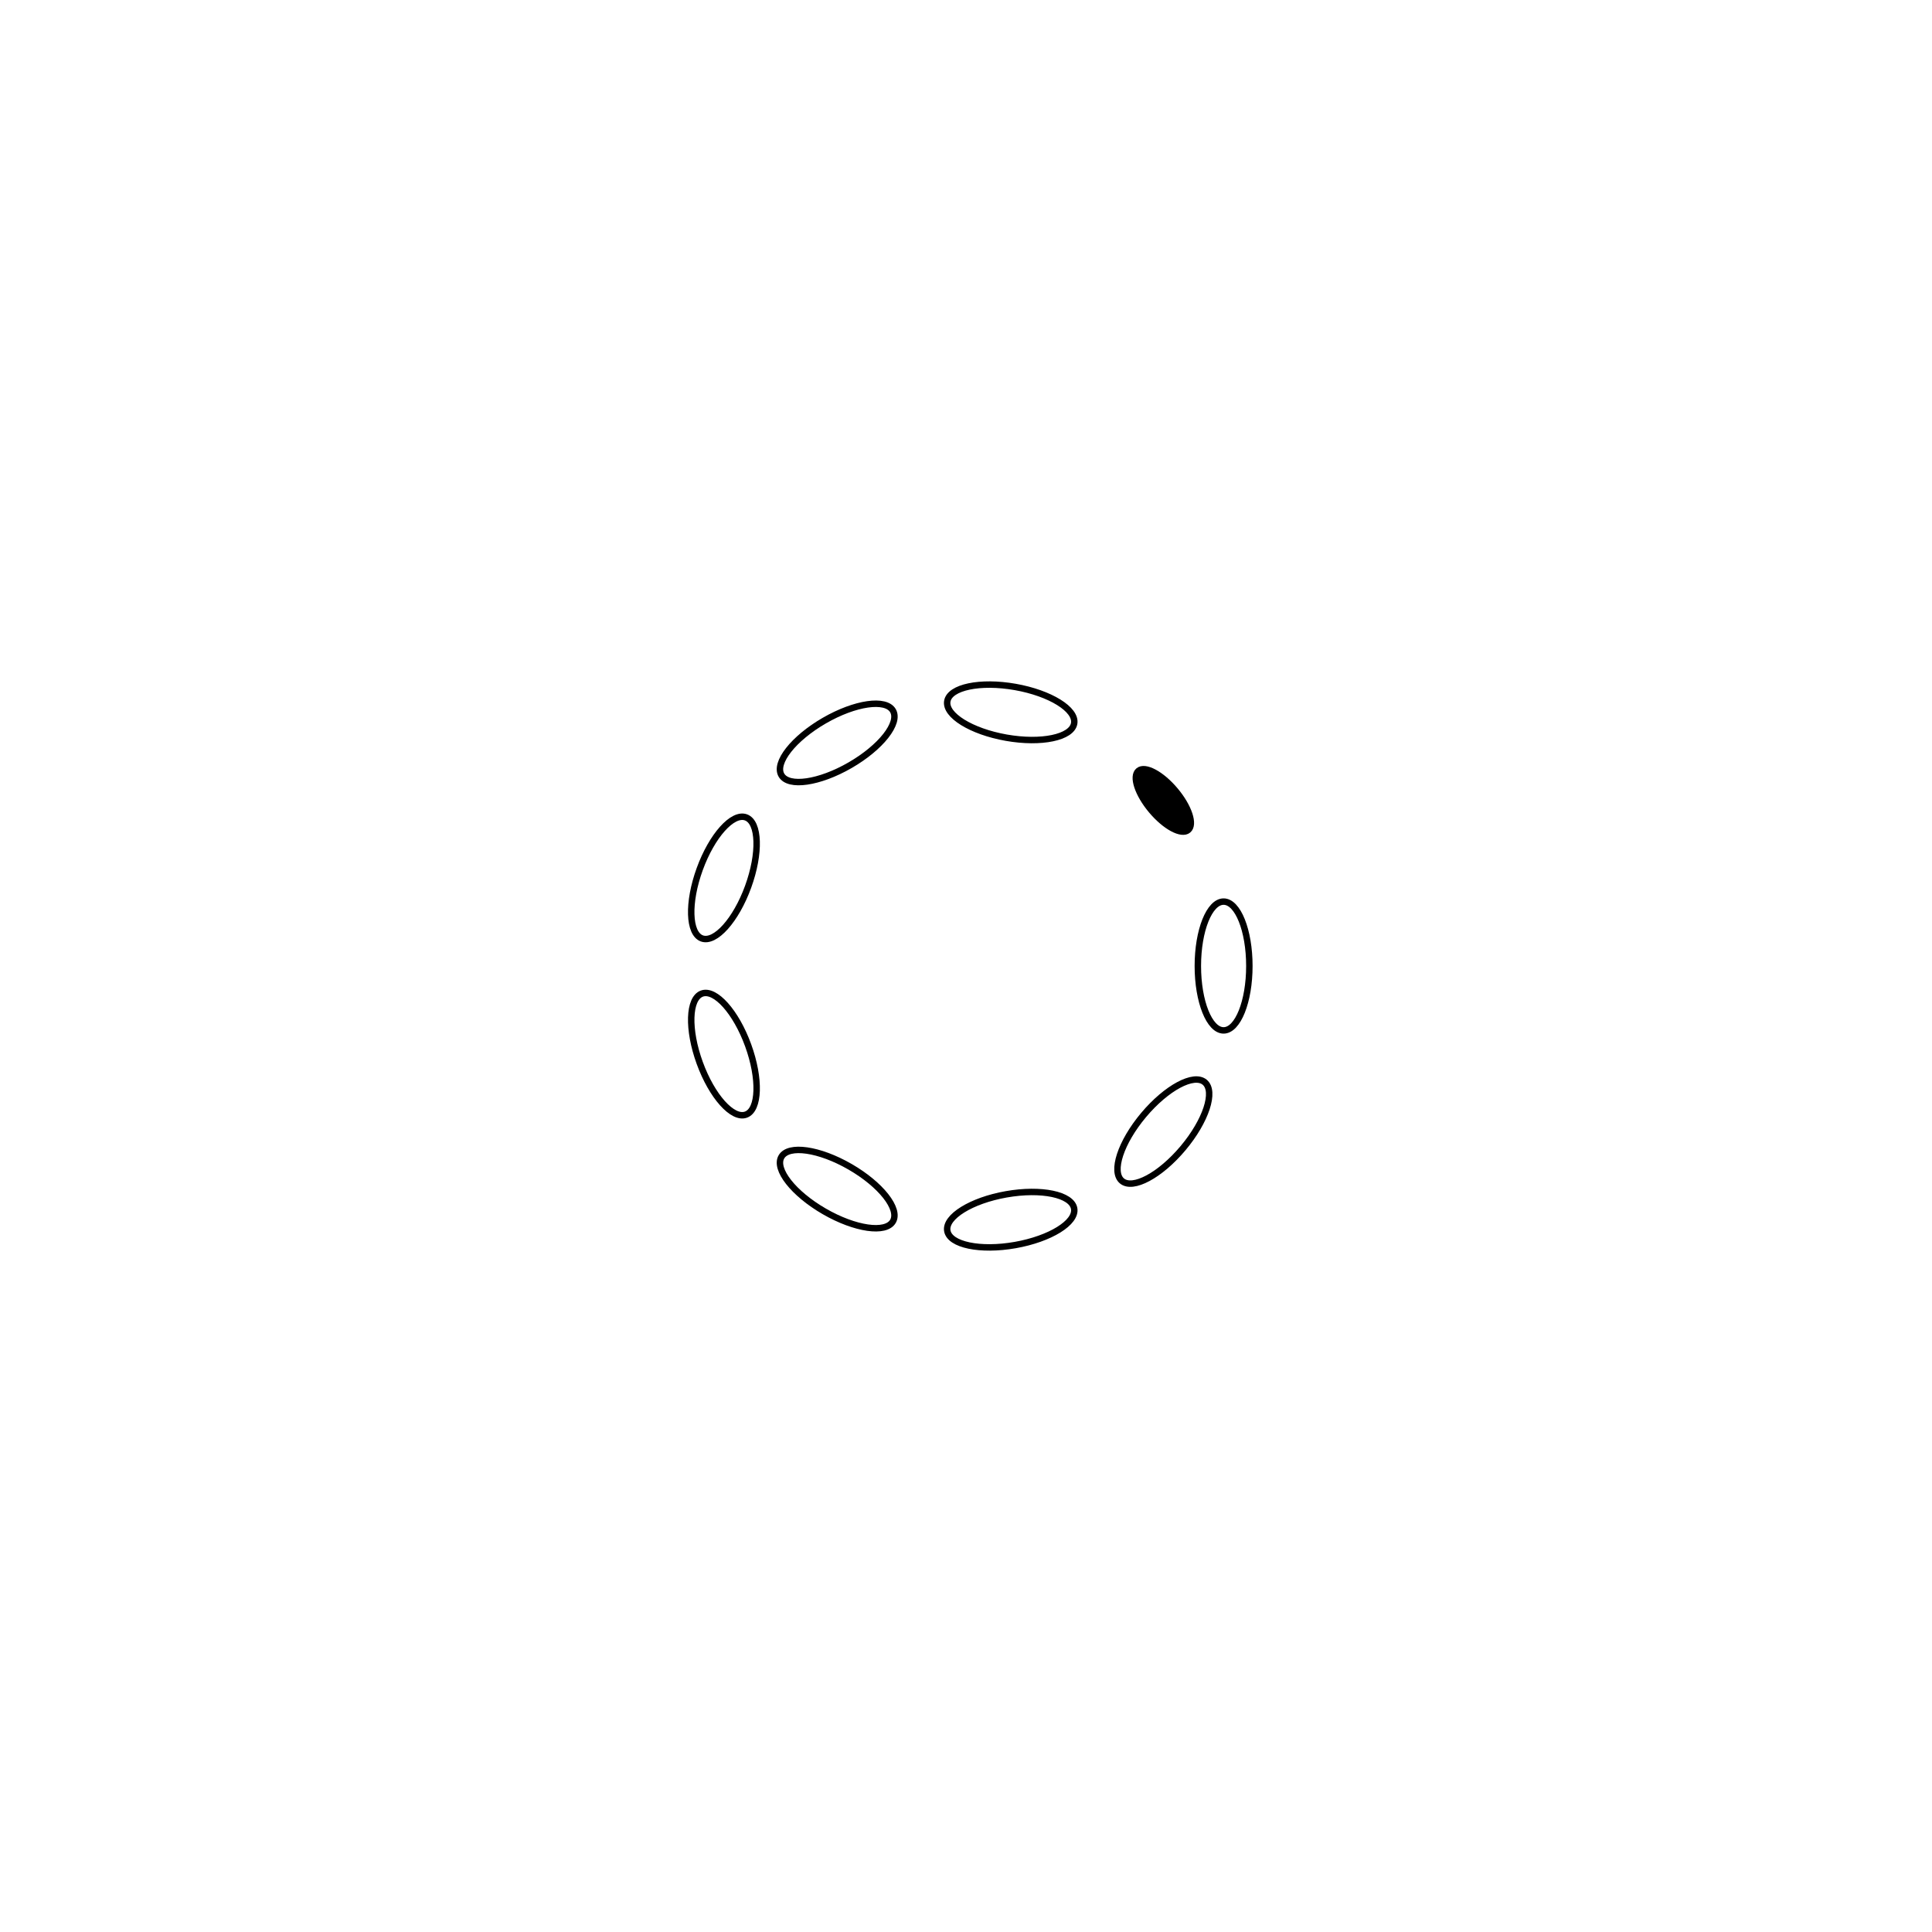
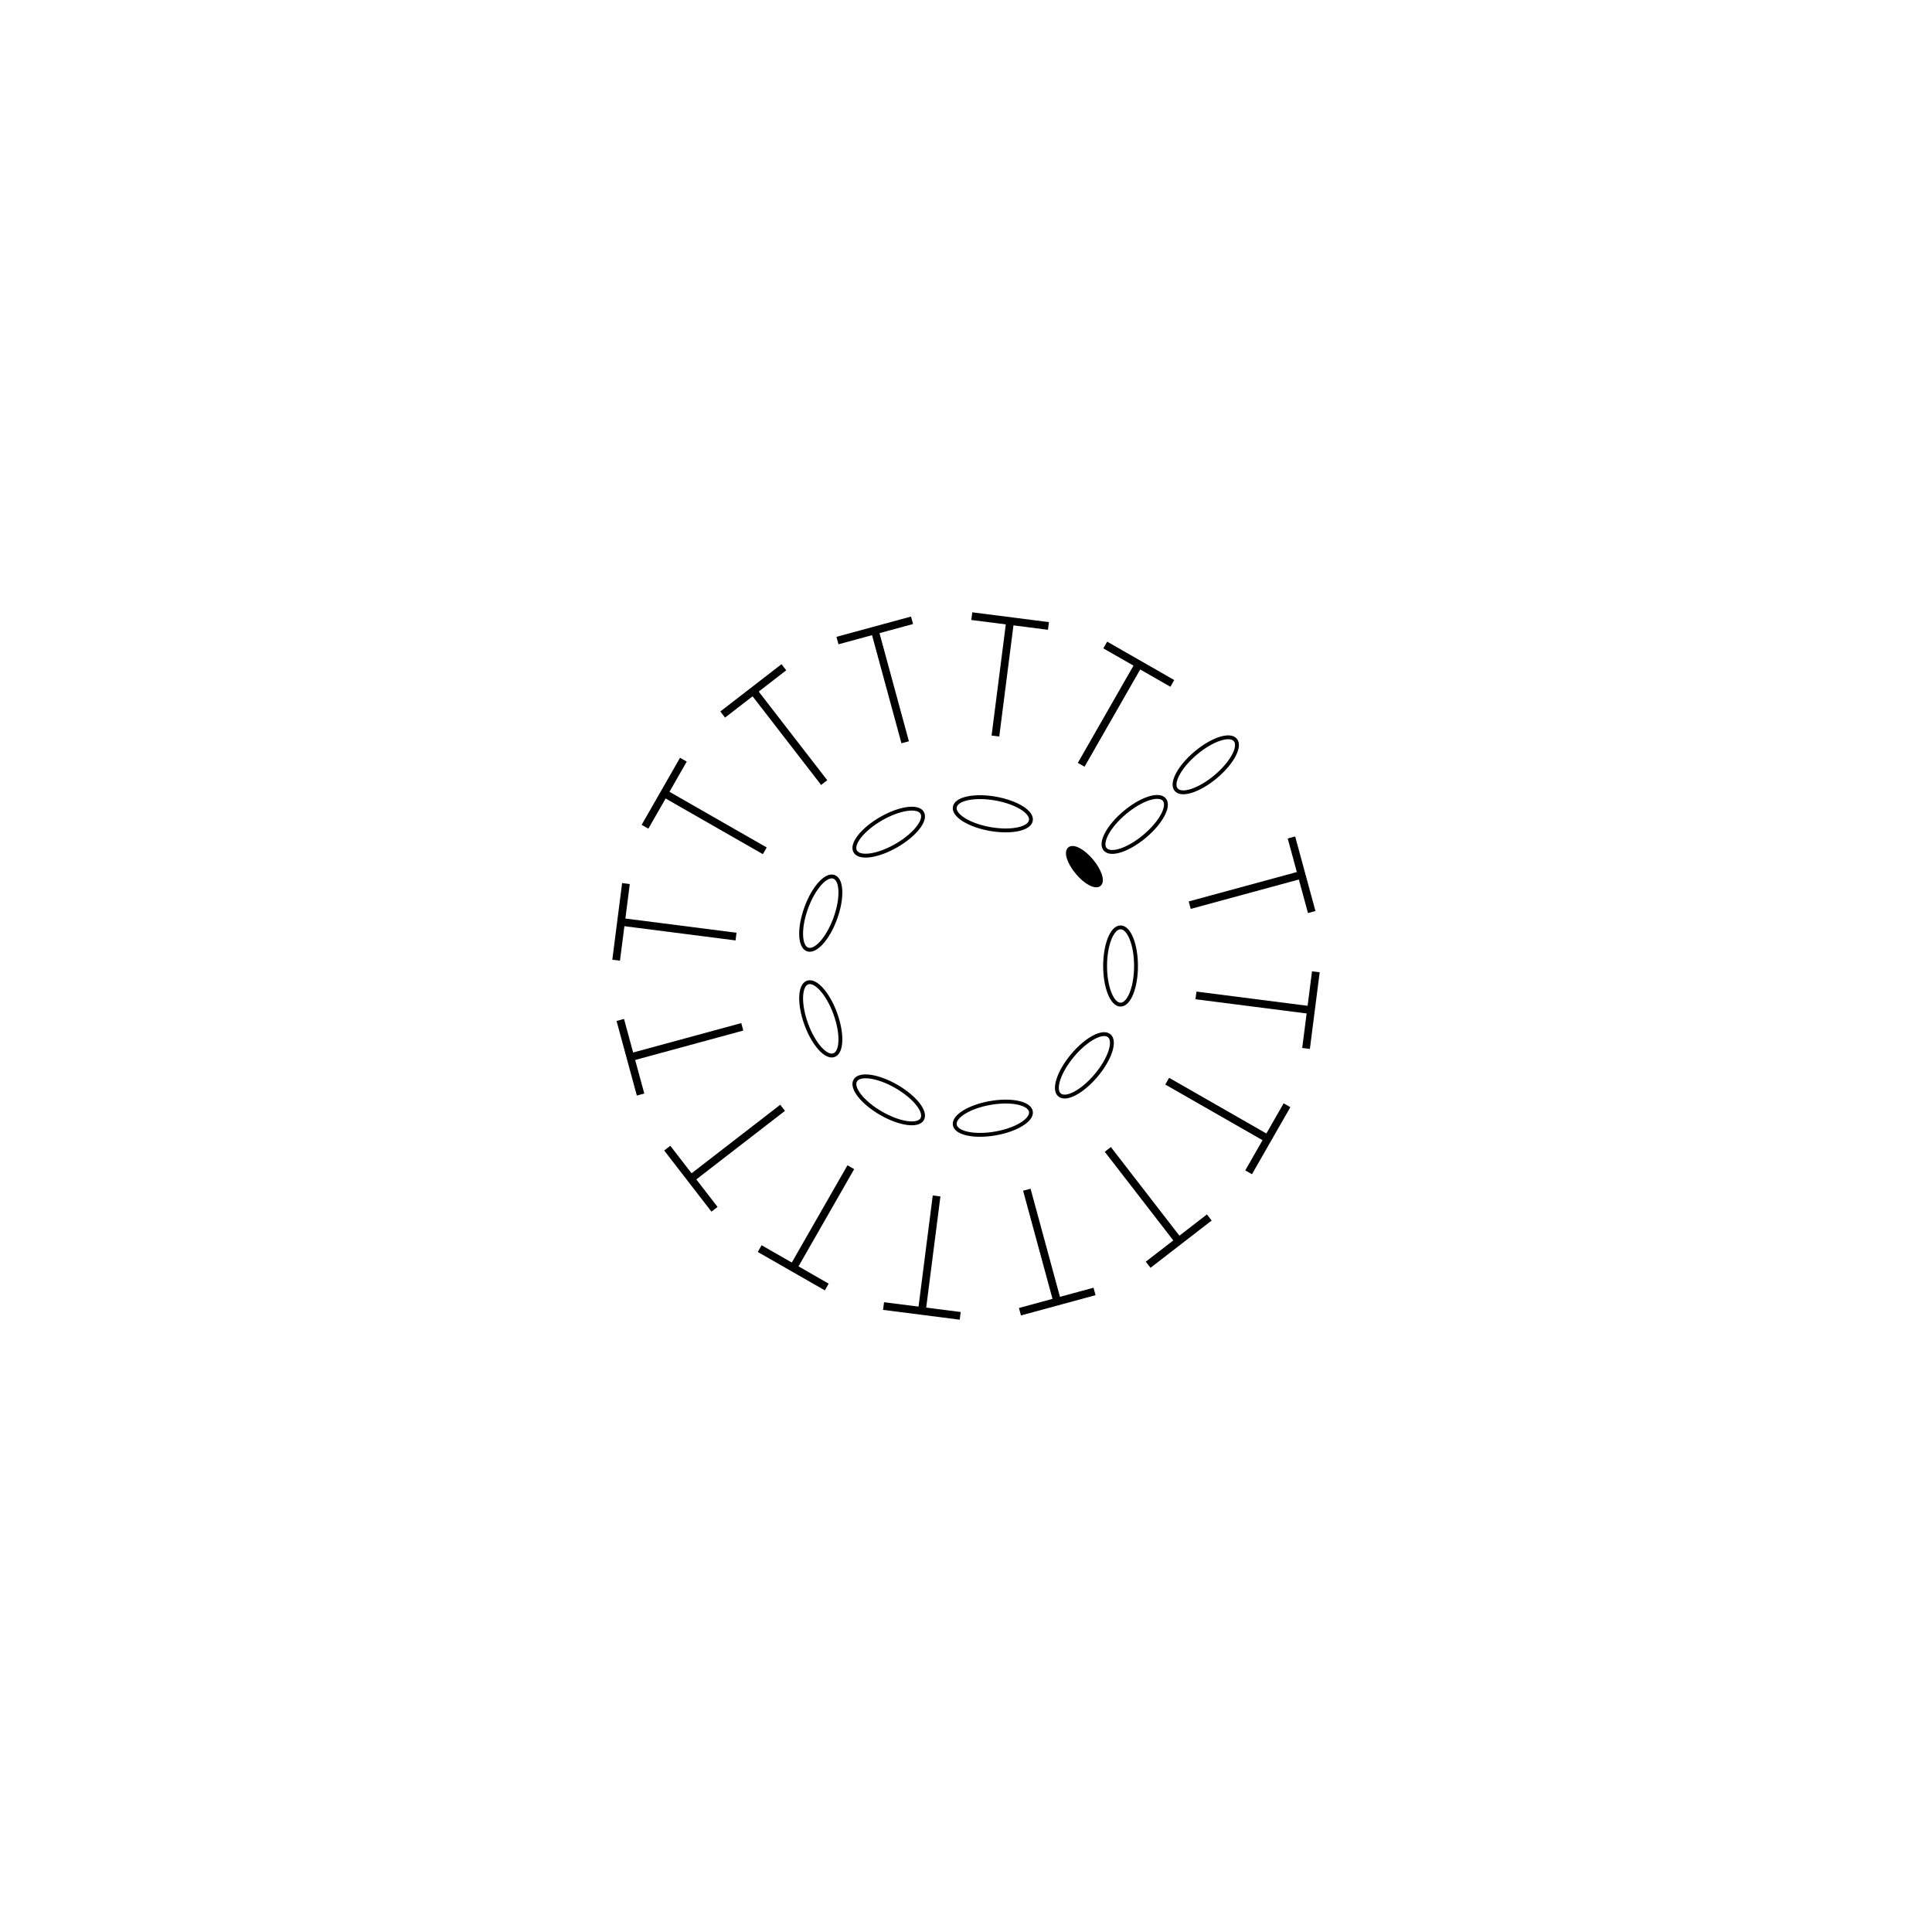
- <svg xmlns="http://www.w3.org/2000/svg" width="300" height="300" viewBox="-150.0 -150.0 300 300">
+ <svg xmlns="http://www.w3.org/2000/svg" xmlns:xlink="http://www.w3.org/1999/xlink" width="500" height="500" viewBox="-250.0 -250.0 500 500">
  <defs>
- </defs>
-   <rect x="-150.0" y="-150.0" width="300" height="300" fill="white" />
+     <g id="d0">
+       <path d="M0,0 L0,-30" stroke-width="2" stroke="black" />
+       <path d="M-10,-30 L10,-30" stroke-width="2" stroke="black" />
+     </g>
+   </defs>
+   <rect x="-250.0" y="-250.0" width="500" height="500" fill="white" />
  <ellipse cx="40.0" cy="0.0" rx="10" ry="4" fill="none" stroke="black" transform="rotate(90.0,40.0,0.0)" />
  <ellipse cx="30.642" cy="25.712" rx="10" ry="4" fill="none" stroke="black" transform="rotate(130.0,30.64178,25.7115)" />
  <ellipse cx="6.946" cy="39.392" rx="10" ry="4" fill="none" stroke="black" transform="rotate(170.0,6.945927,39.39231)" />
  <ellipse cx="-20" cy="34.641" rx="10" ry="4" fill="none" stroke="black" transform="rotate(210.0,-20,34.64102)" />
  <ellipse cx="-37.588" cy="13.681" rx="10" ry="4" fill="none" stroke="black" transform="rotate(250,-37.5877,13.68081)" />
  <ellipse cx="-37.588" cy="-13.681" rx="10" ry="4" fill="none" stroke="black" transform="rotate(290.0,-37.5877,-13.68081)" />
  <ellipse cx="-20" cy="-34.641" rx="10" ry="4" fill="none" stroke="black" transform="rotate(330.0,-20,-34.64102)" />
  <ellipse cx="6.946" cy="-39.392" rx="10" ry="4" fill="none" stroke="black" transform="rotate(370.0,6.945927,-39.39231)" />
  <ellipse cx="30.642" cy="-25.712" rx="6.0" ry="2.4" fill="black" stroke="black" transform="rotate(410.0,30.64178,-25.7115)" />
+   <ellipse cx="43.665" cy="-36.639" rx="10" ry="4" fill="none" stroke="black" transform="rotate(-40,43.66453,-36.63889)" />
+   <ellipse cx="62.05" cy="-52.066" rx="10" ry="4" fill="none" stroke="black" transform="rotate(-40,62.0496,-52.0658)" />
+   <use xlink:href="#d0" x="0" y="0" transform="translate(57.89796, -15.74249) rotate(74.78898, 0, 0)" />
+   <use xlink:href="#d0" x="0" y="0" transform="translate(59.51513, 7.612425) rotate(97.28898, 0, 0)" />
+   <use xlink:href="#d0" x="0" y="0" transform="translate(52.07166, 29.80842) rotate(119.789, 0, 0)" />
+   <use xlink:href="#d0" x="0" y="0" transform="translate(36.70076, 47.46635) rotate(142.289, 0, 0)" />
+   <use xlink:href="#d0" x="0" y="0" transform="translate(15.74249, 57.89796) rotate(164.789, 0, 0)" />
+   <use xlink:href="#d0" x="0" y="0" transform="translate(-7.612425, 59.51513) rotate(187.289, 0, 0)" />
+   <use xlink:href="#d0" x="0" y="0" transform="translate(-29.80842, 52.07166) rotate(209.789, 0, 0)" />
+   <use xlink:href="#d0" x="0" y="0" transform="translate(-47.46635, 36.70076) rotate(232.289, 0, 0)" />
+   <use xlink:href="#d0" x="0" y="0" transform="translate(-57.89796, 15.74249) rotate(254.789, 0, 0)" />
+   <use xlink:href="#d0" x="0" y="0" transform="translate(-59.51513, -7.612425) rotate(-82.71102, 0, 0)" />
+   <use xlink:href="#d0" x="0" y="0" transform="translate(-52.07166, -29.80842) rotate(-60.21102, 0, 0)" />
+   <use xlink:href="#d0" x="0" y="0" transform="translate(-36.70076, -47.46635) rotate(-37.71102, 0, 0)" />
+   <use xlink:href="#d0" x="0" y="0" transform="translate(-15.74249, -57.89796) rotate(-15.21102, 0, 0)" />
+   <use xlink:href="#d0" x="0" y="0" transform="translate(7.612425, -59.51513) rotate(7.288976, 0, 0)" />
+   <use xlink:href="#d0" x="0" y="0" transform="translate(29.80842, -52.07166) rotate(29.78898, 0, 0)" />
</svg>
